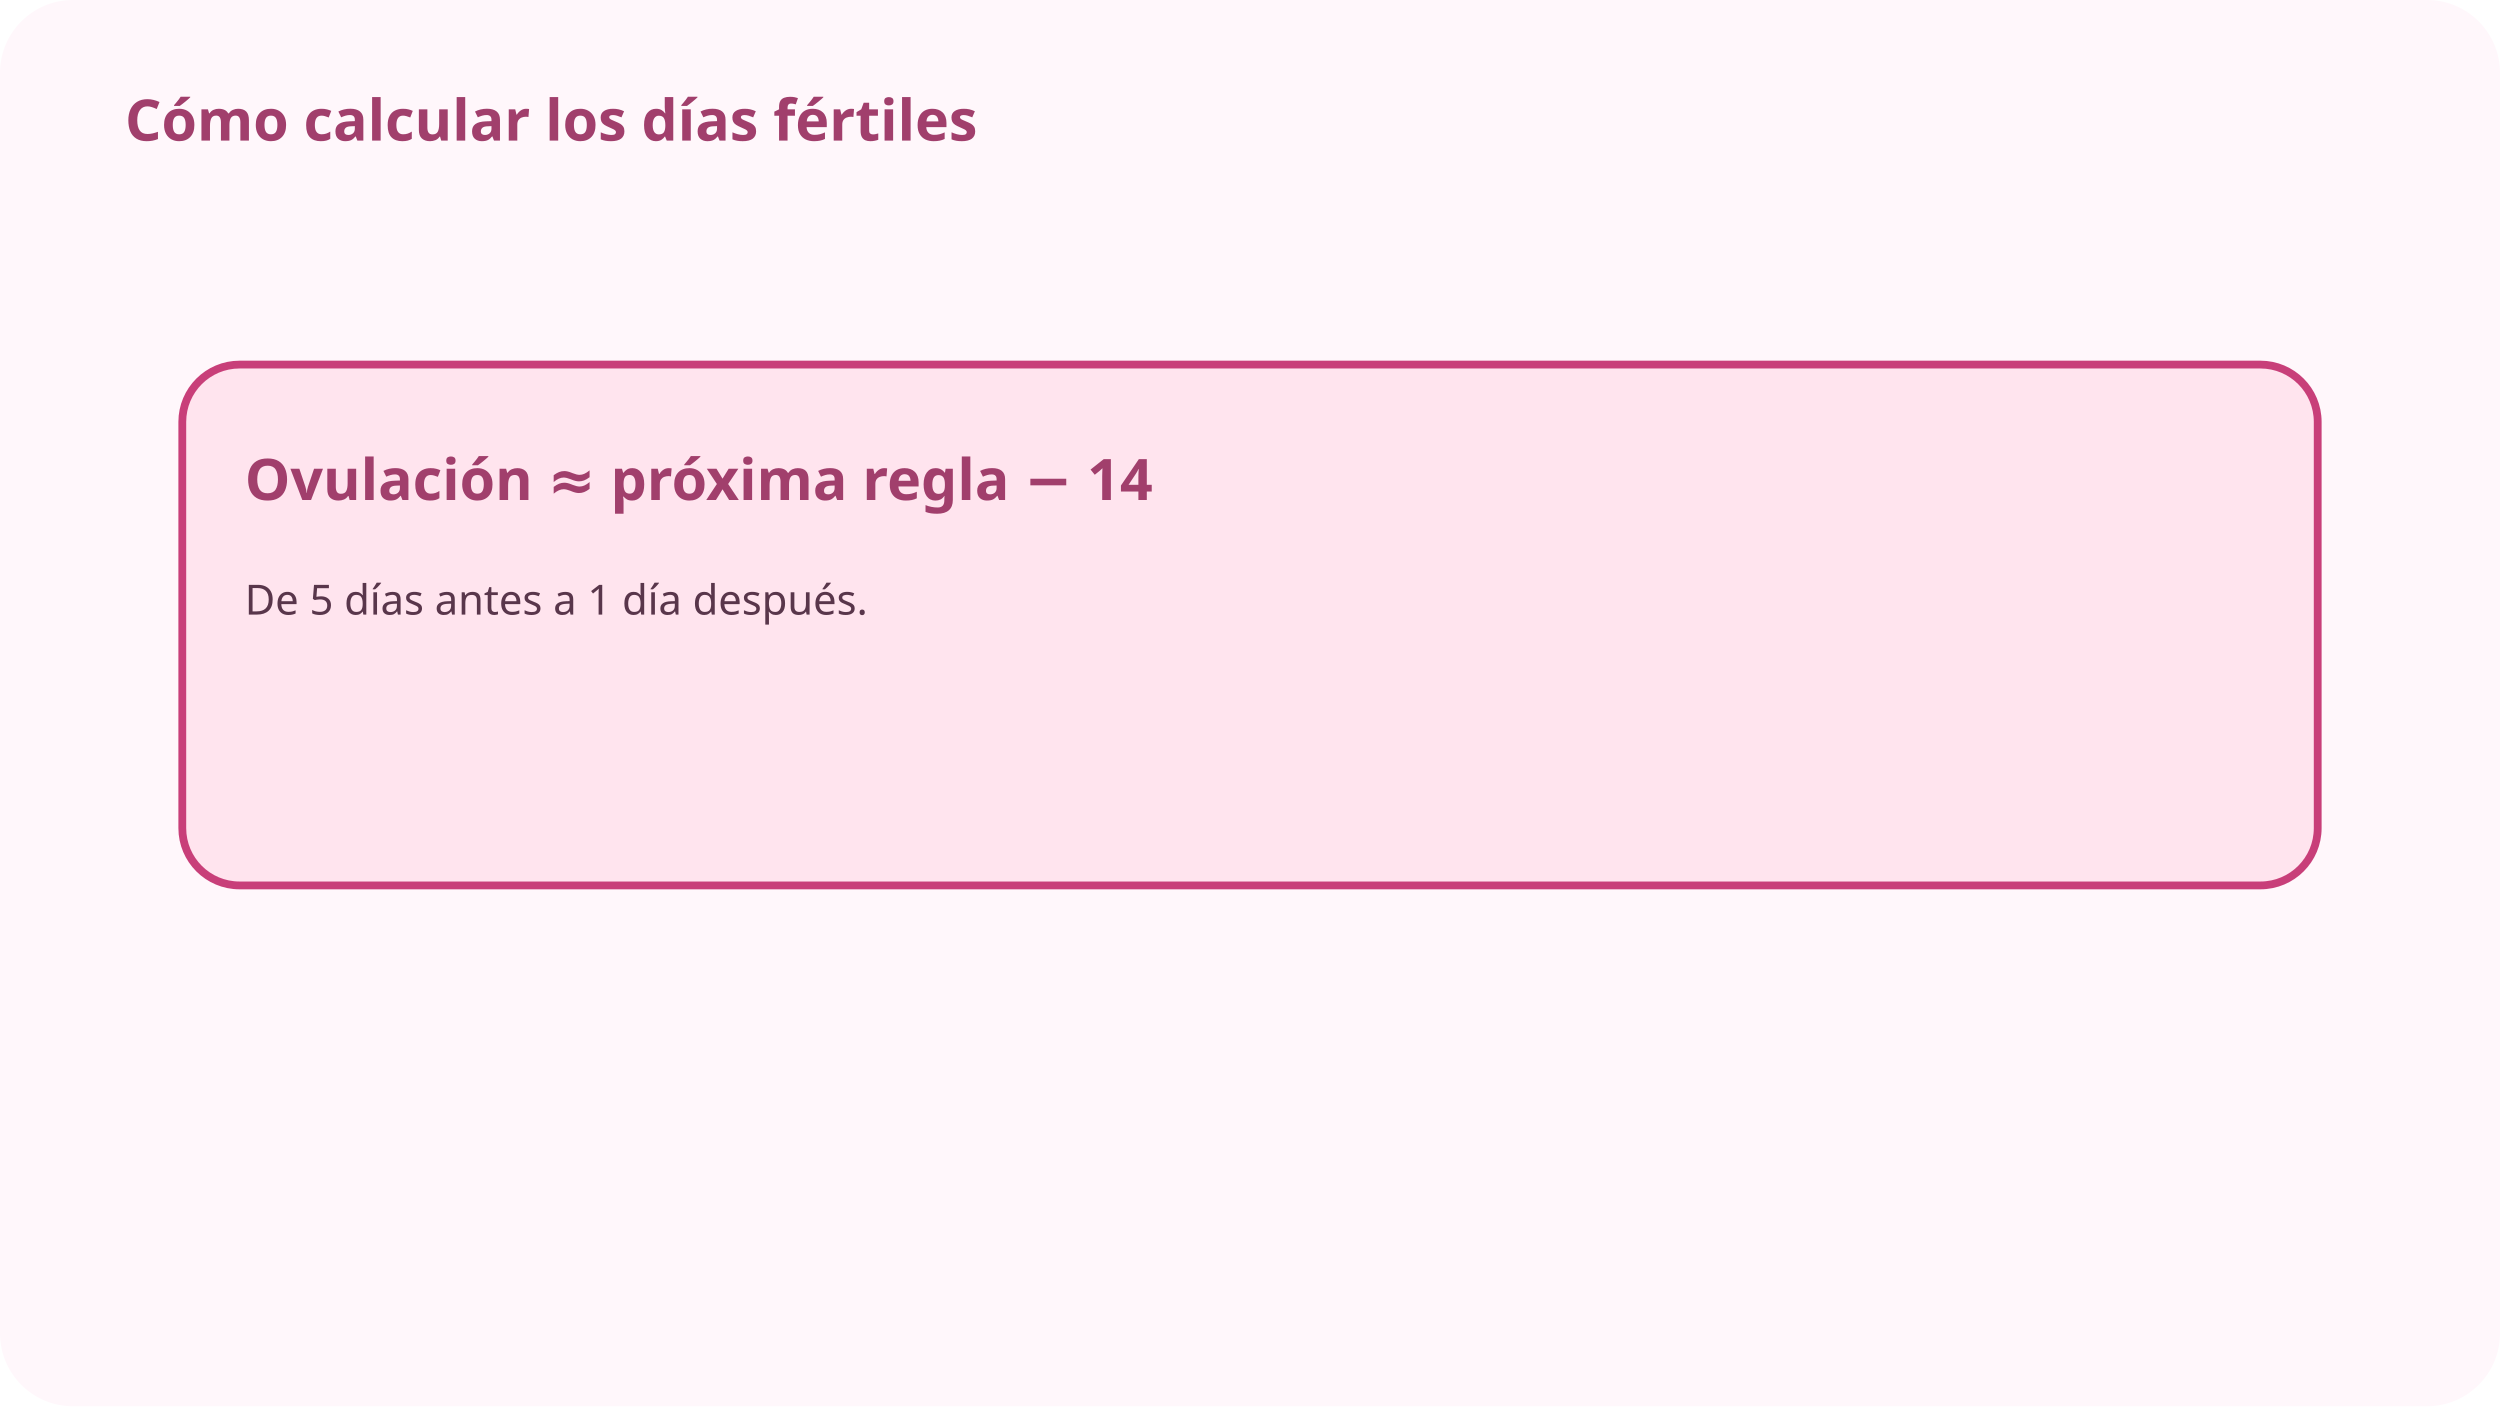
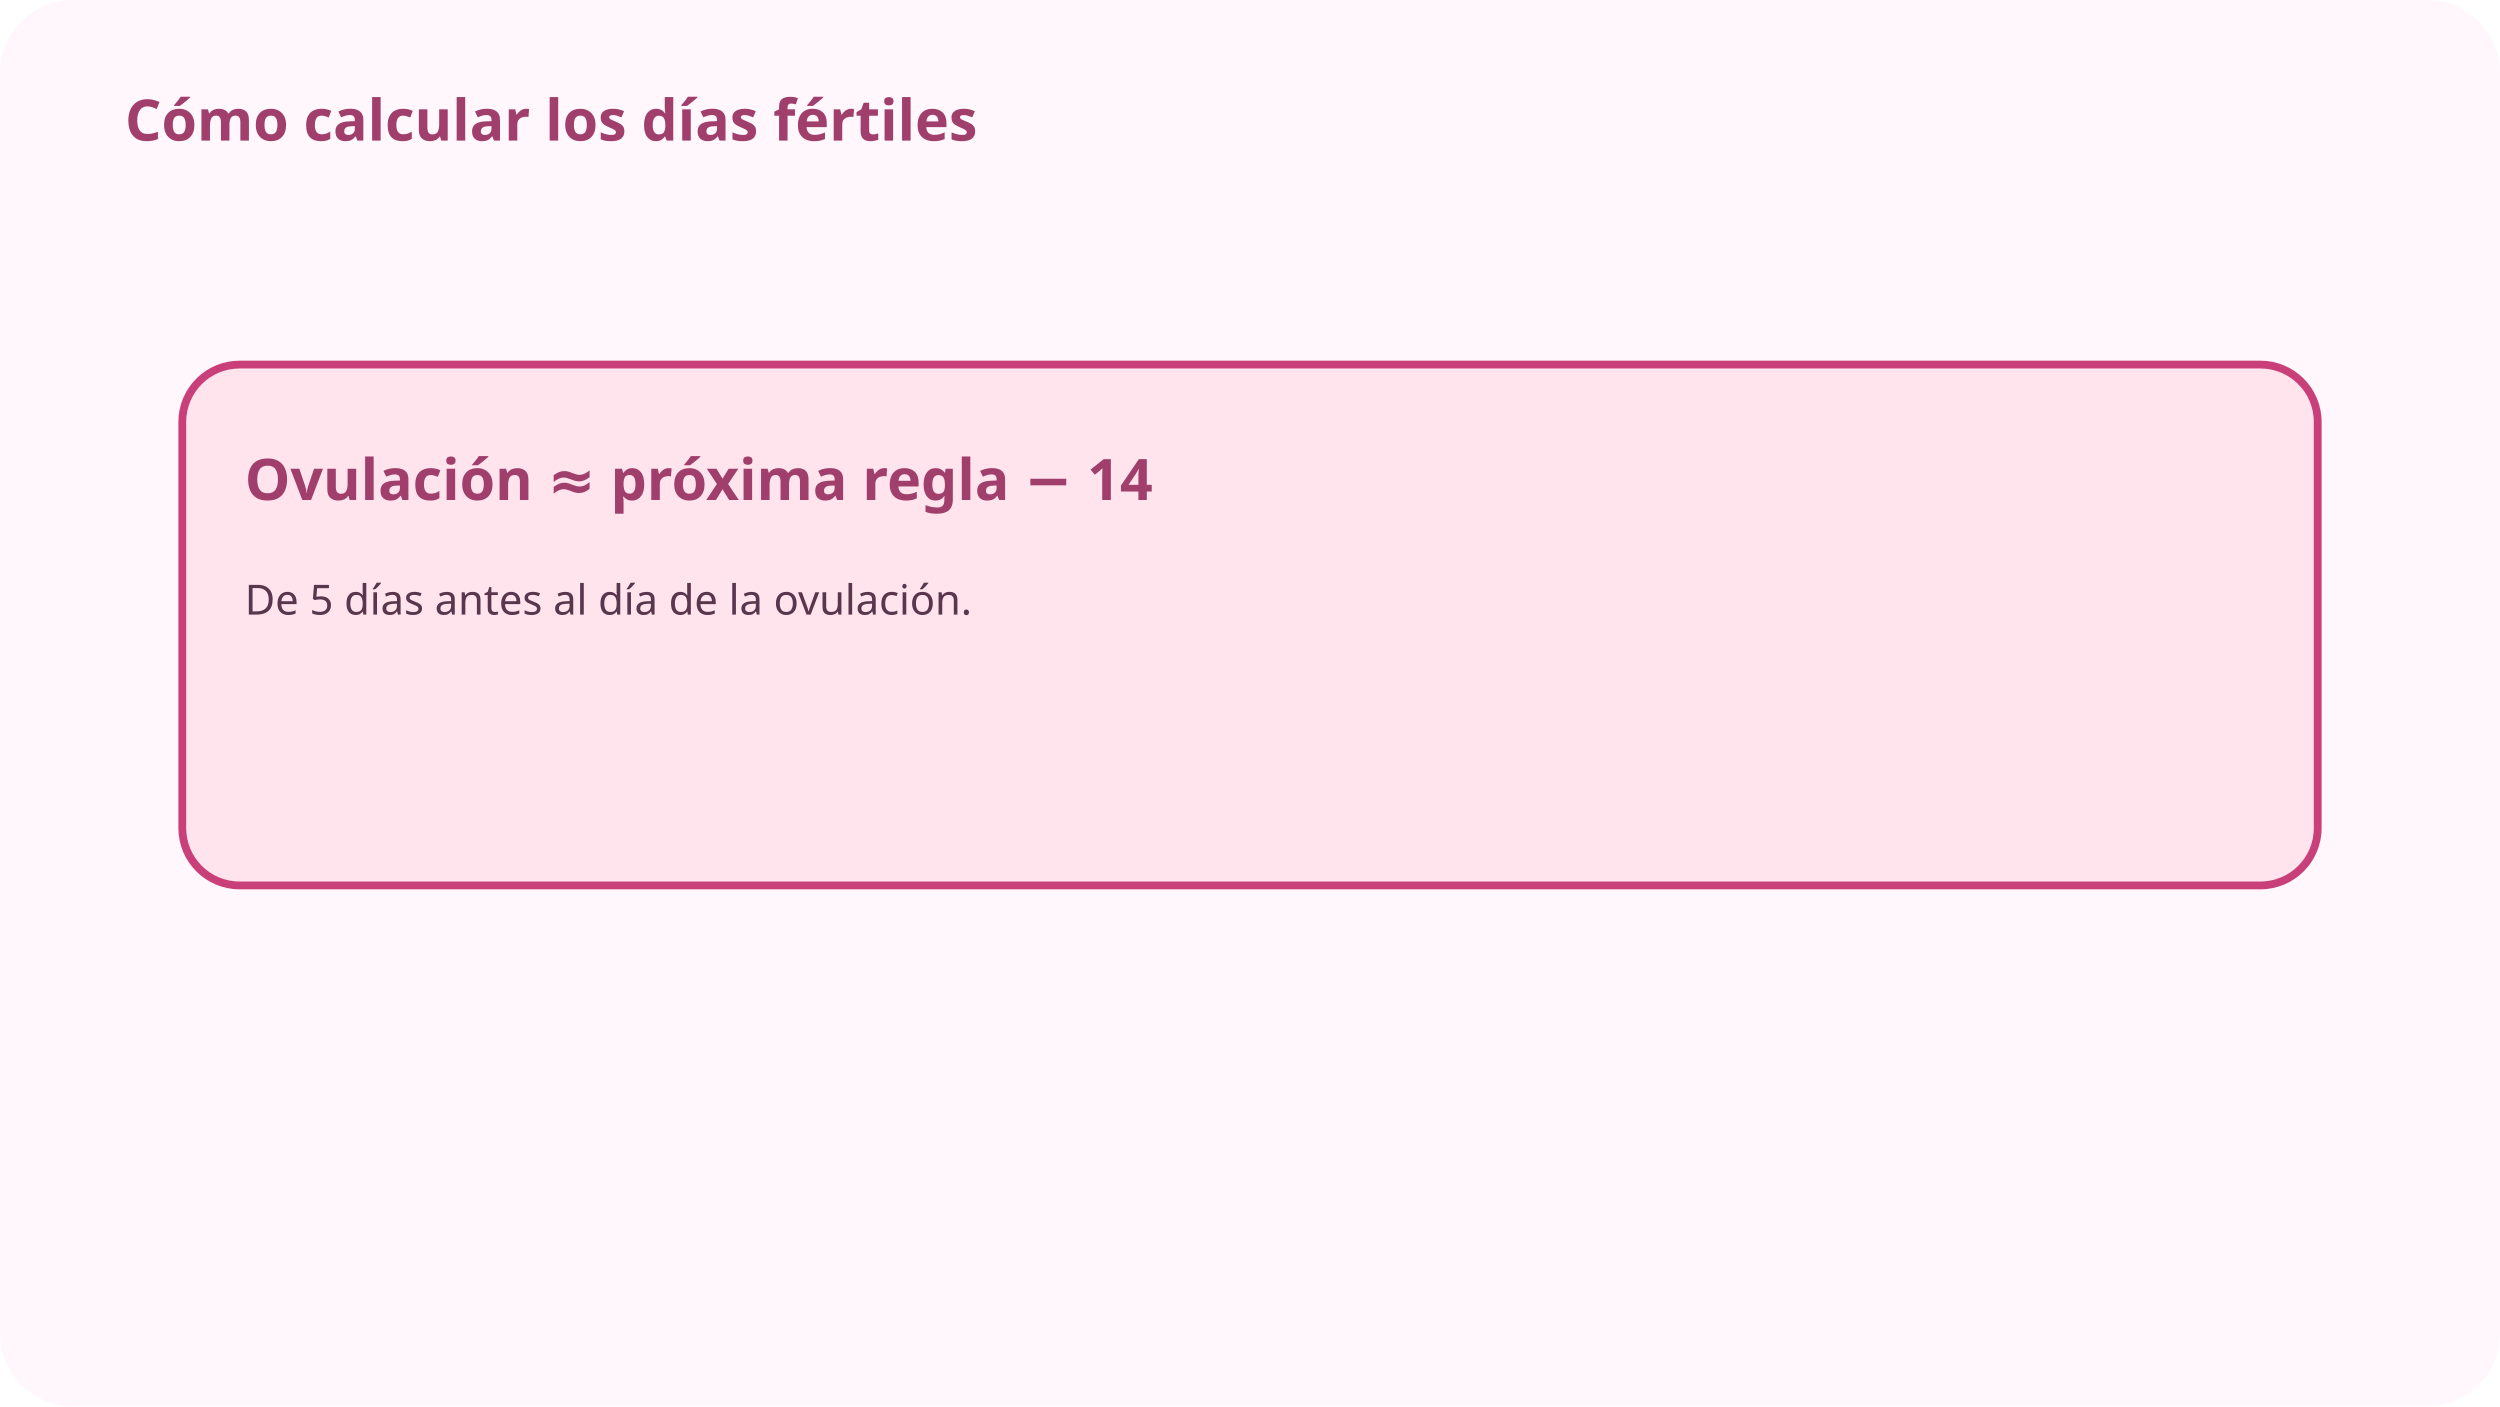
<svg xmlns="http://www.w3.org/2000/svg" viewBox="0 0 960 540" role="img" aria-label="Ovulación ≈ próxima regla − 14">
  <rect width="960" height="540" rx="28" fill="#fff7fb" />
  <text x="48" y="54" fill="#a13f6c" font-size="22" font-weight="800" font-family="system-ui,'PingFang SC','Noto Sans SC','Hiragino Sans',sans-serif">Cómo calcular los días fértiles</text>
  <rect x="70" y="140" width="820" height="200" rx="22" fill="#ffe4ee" stroke="#c83f79" stroke-width="3" />
  <text x="94" y="192" fill="#a13f6c" font-size="22" font-weight="700" font-family="system-ui,'PingFang SC','Noto Sans SC','Hiragino Sans',sans-serif">Ovulación ≈ próxima regla − 14</text>
-   <text x="94" y="236" fill="#59364b" font-size="16" font-family="system-ui,'PingFang SC','Noto Sans SC','Hiragino Sans',sans-serif">De 5 días antes a 1 día después.</text>
+   <text x="94" y="236" fill="#59364b" font-size="16" font-family="system-ui,'PingFang SC','Noto Sans SC','Hiragino Sans',sans-serif">De 5 días antes al día de la ovulación.</text>
</svg>
